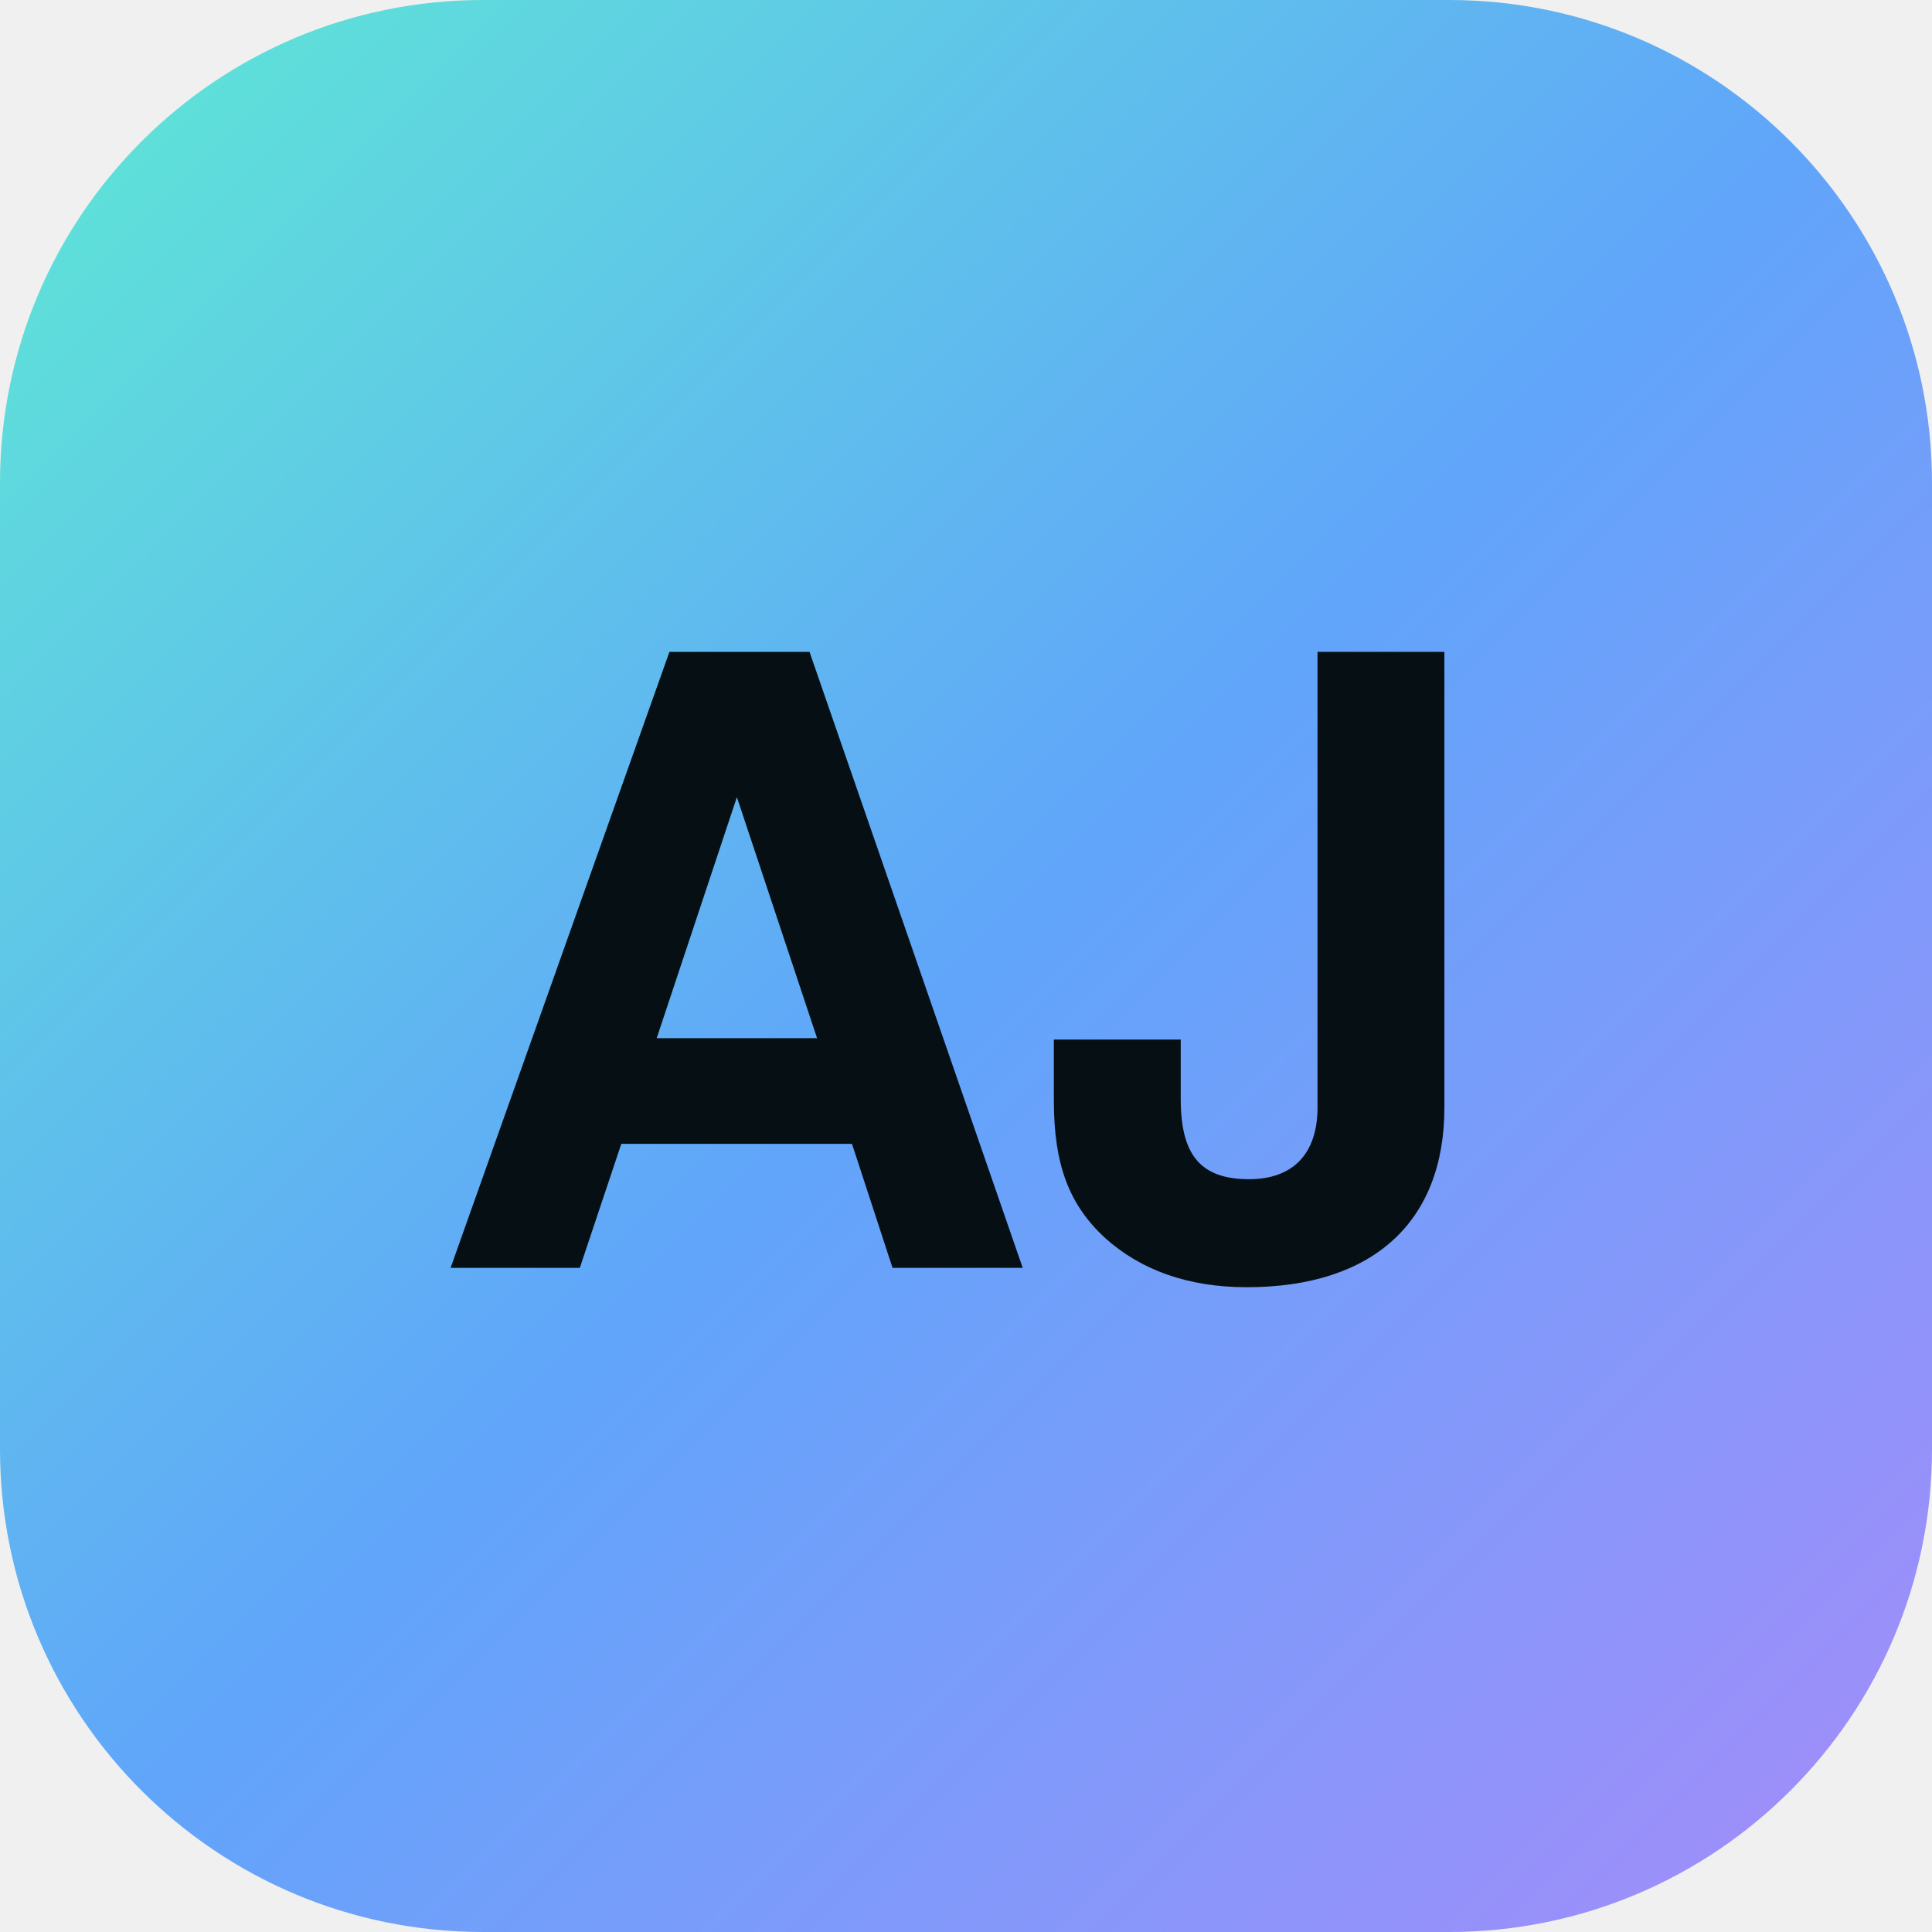
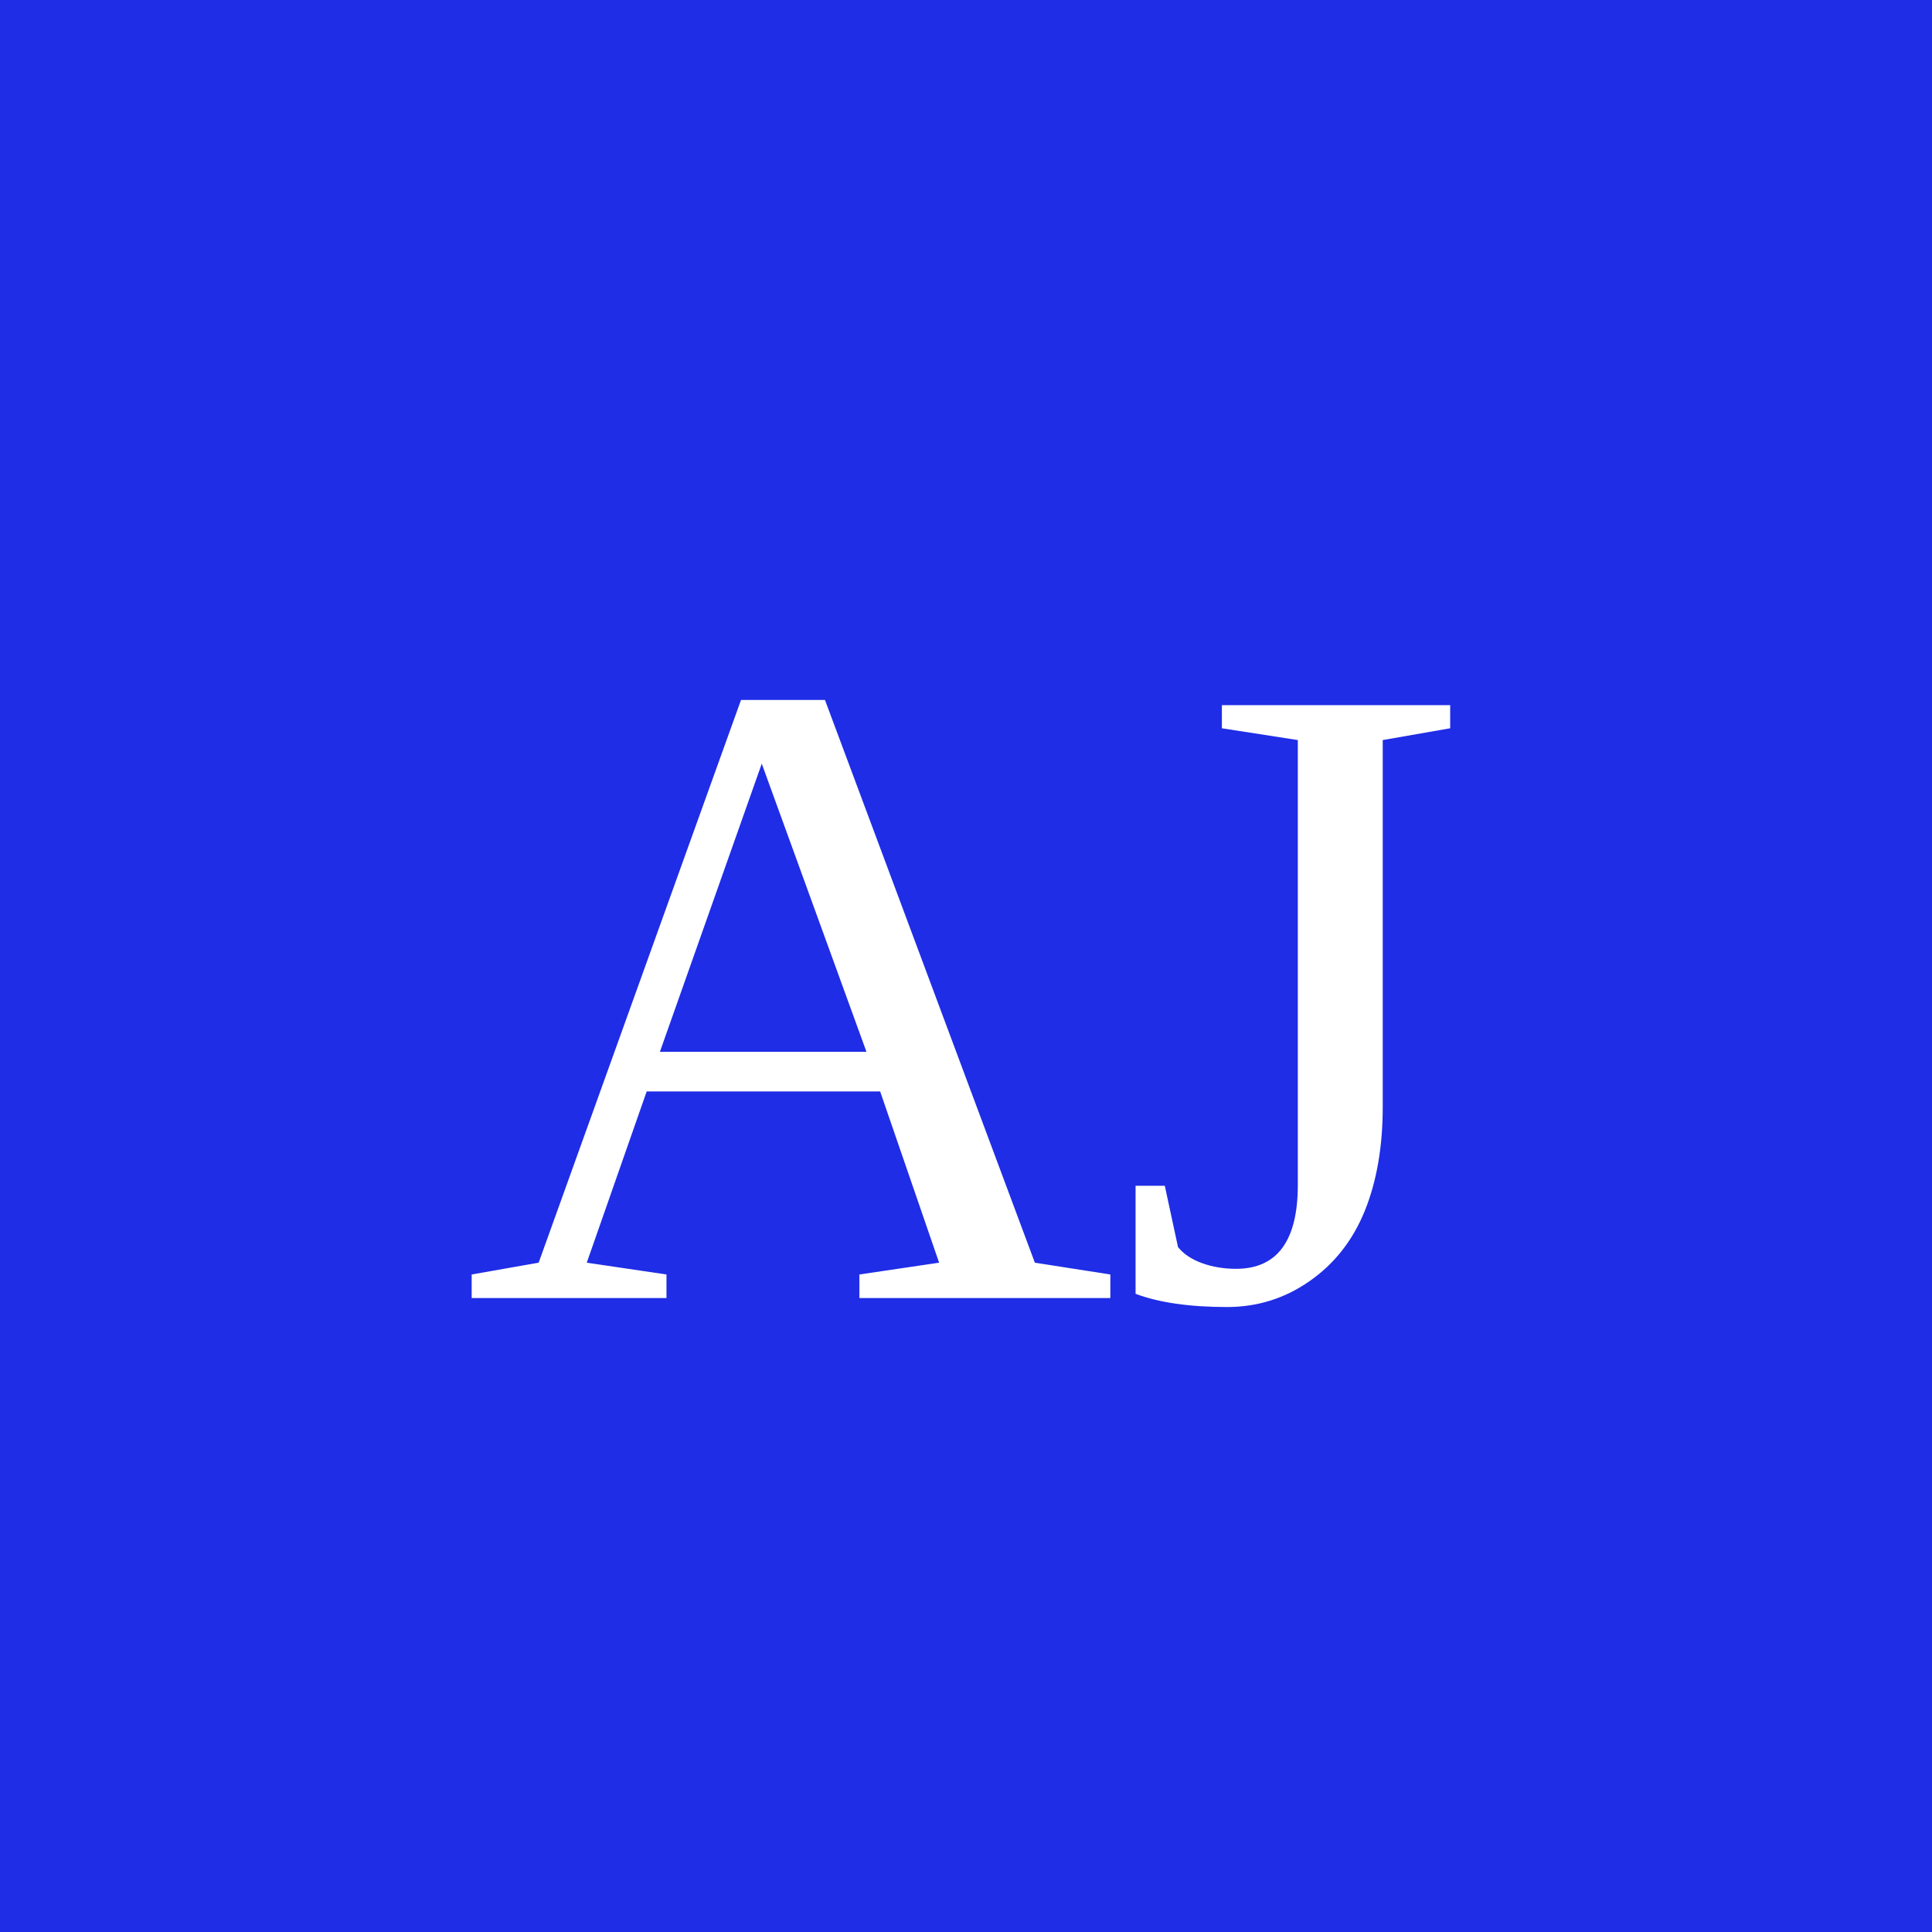
<svg xmlns="http://www.w3.org/2000/svg" viewBox="0 0 64 64">
-   <defs>
-     <linearGradient id="g" x1="0" y1="0" x2="1" y2="1">
-       <stop offset="0" stop-color="#5eead4" />
-       <stop offset="0.5" stop-color="#60a5fa" />
-       <stop offset="1" stop-color="#a78bfa" />
-     </linearGradient>
-   </defs>
-   <rect width="64" height="64" rx="16" fill="url(#g)" />
-   <text x="32" y="42" text-anchor="middle" font-family="Segoe UI, Helvetica, Arial, sans-serif" font-size="28" font-weight="700" fill="#061014">AJ</text>
+   <rect width="64" height="64" fill="#1f2de6" />
+   <text x="32" y="43" text-anchor="middle" font-family="STIX Two Text, Times New Roman, serif" font-size="30" fill="#ffffff">AJ</text>
</svg>
